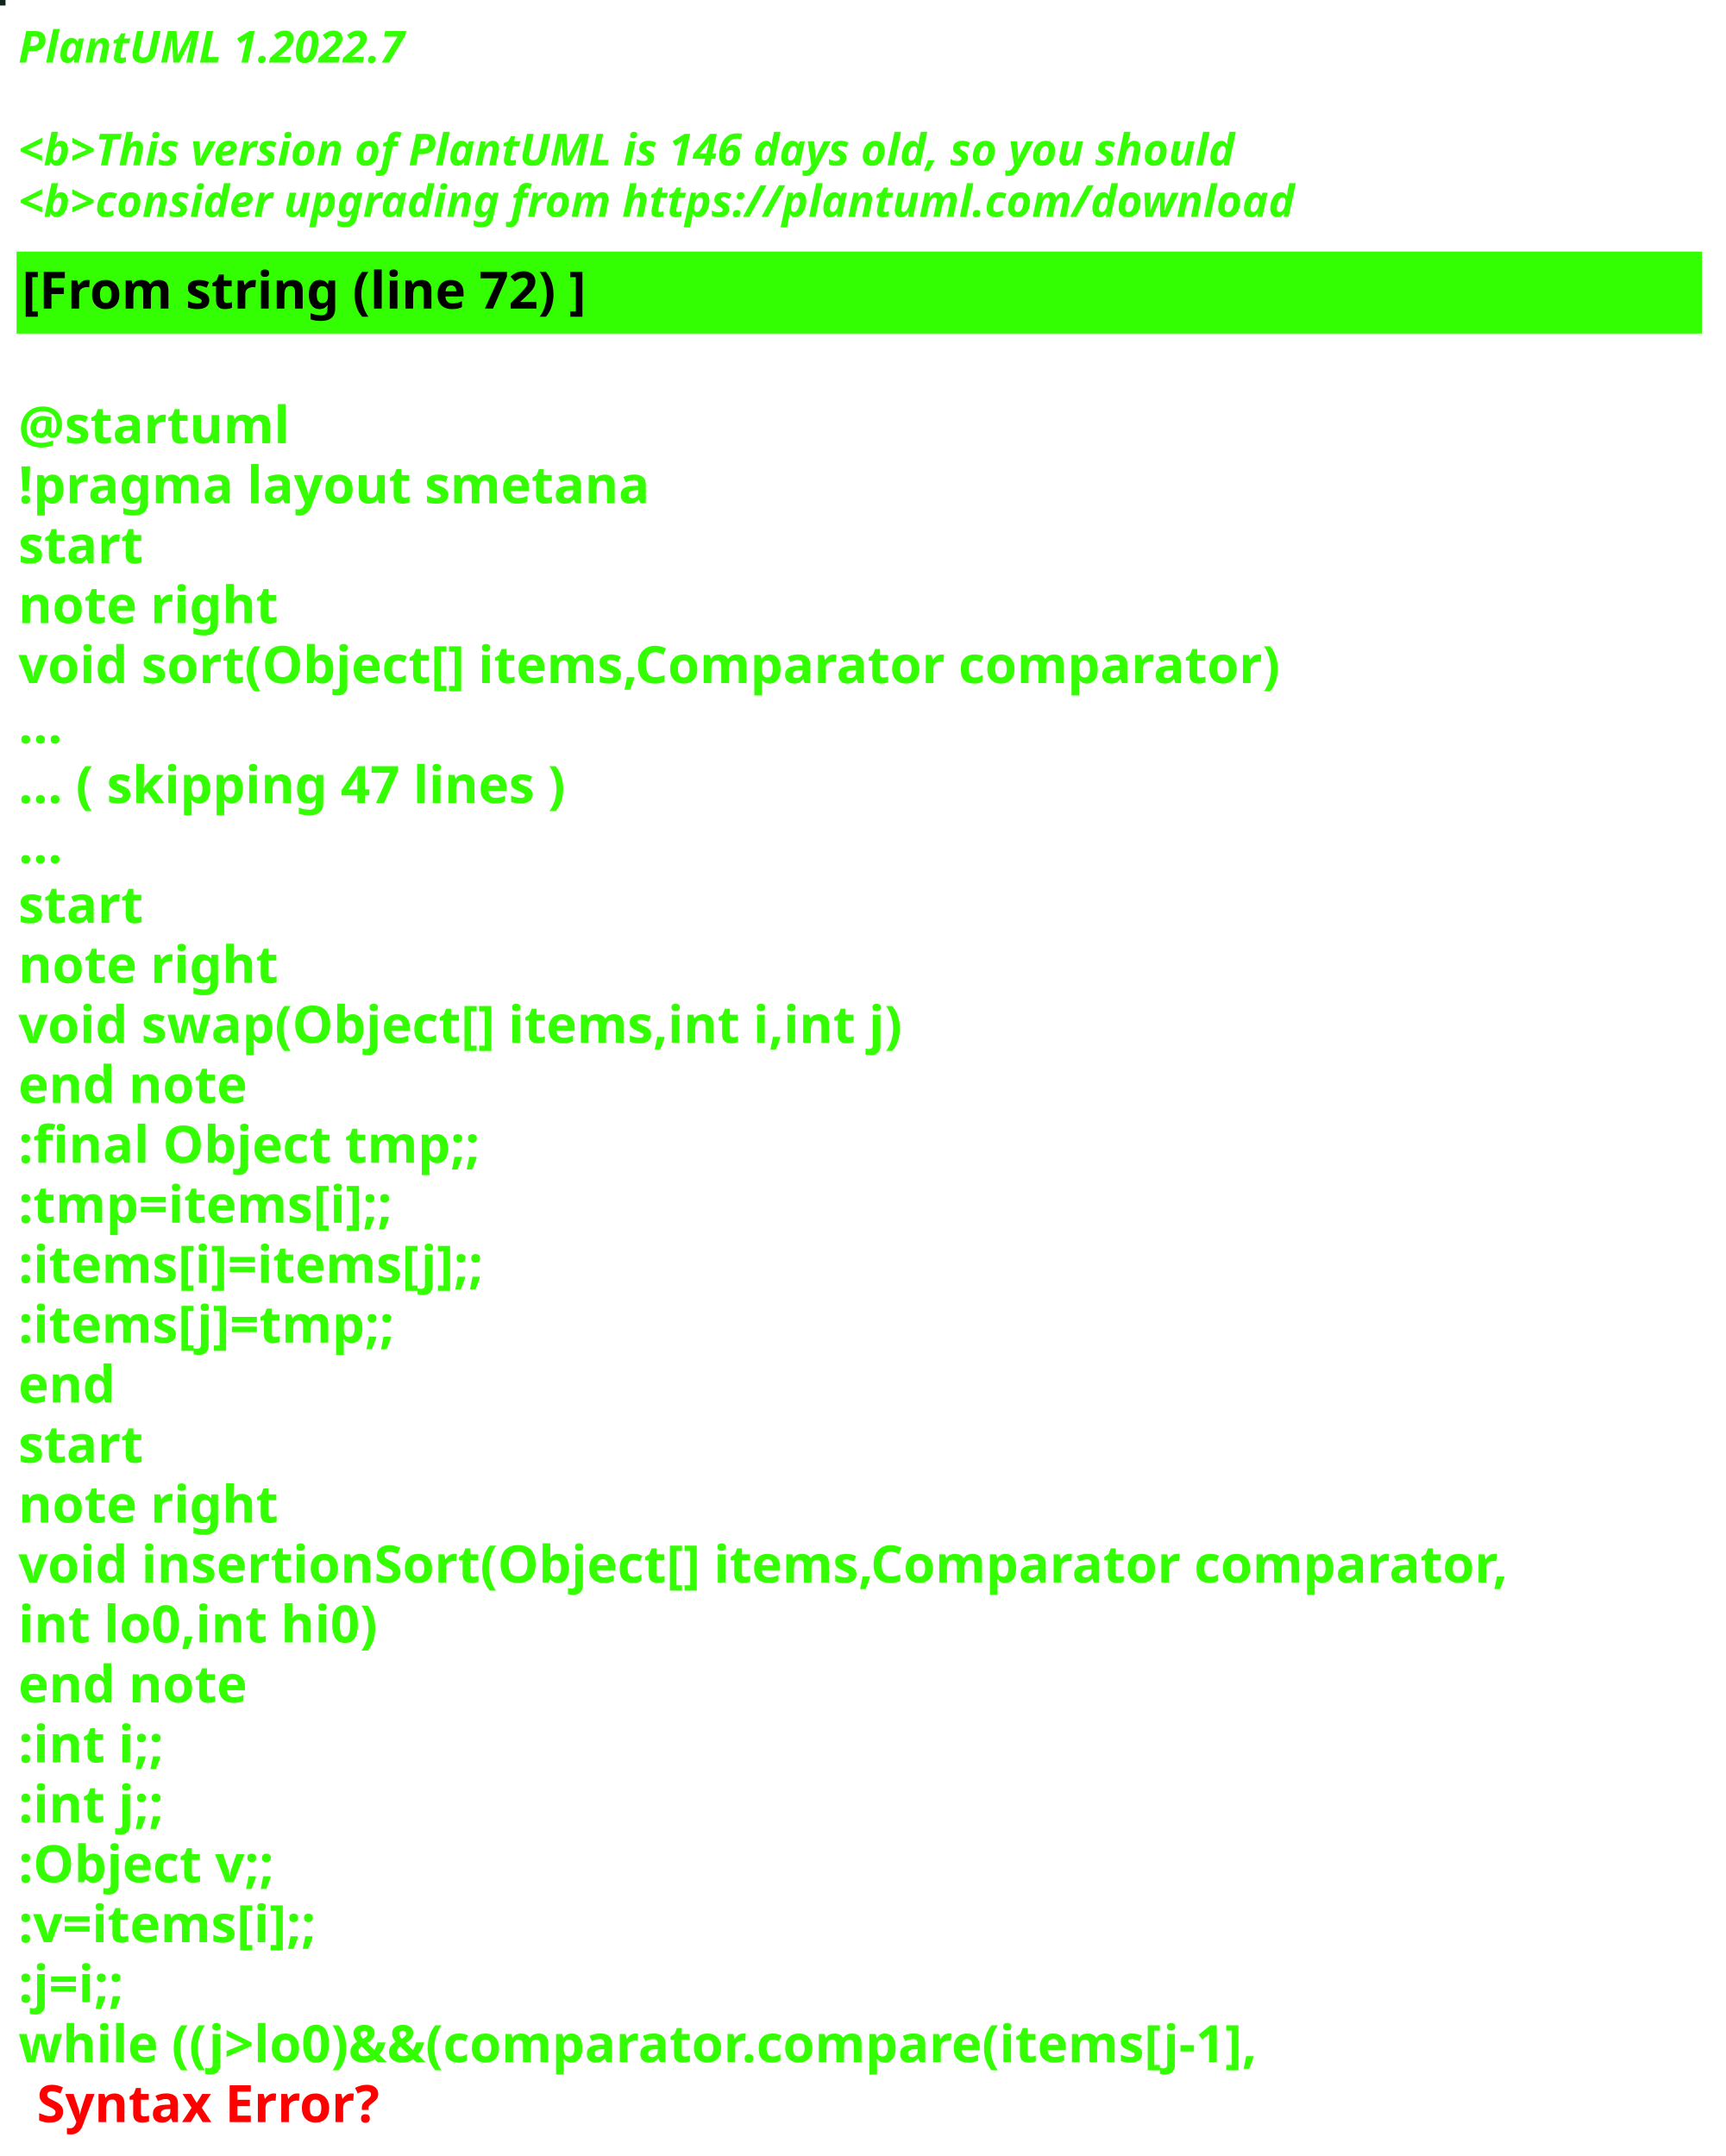
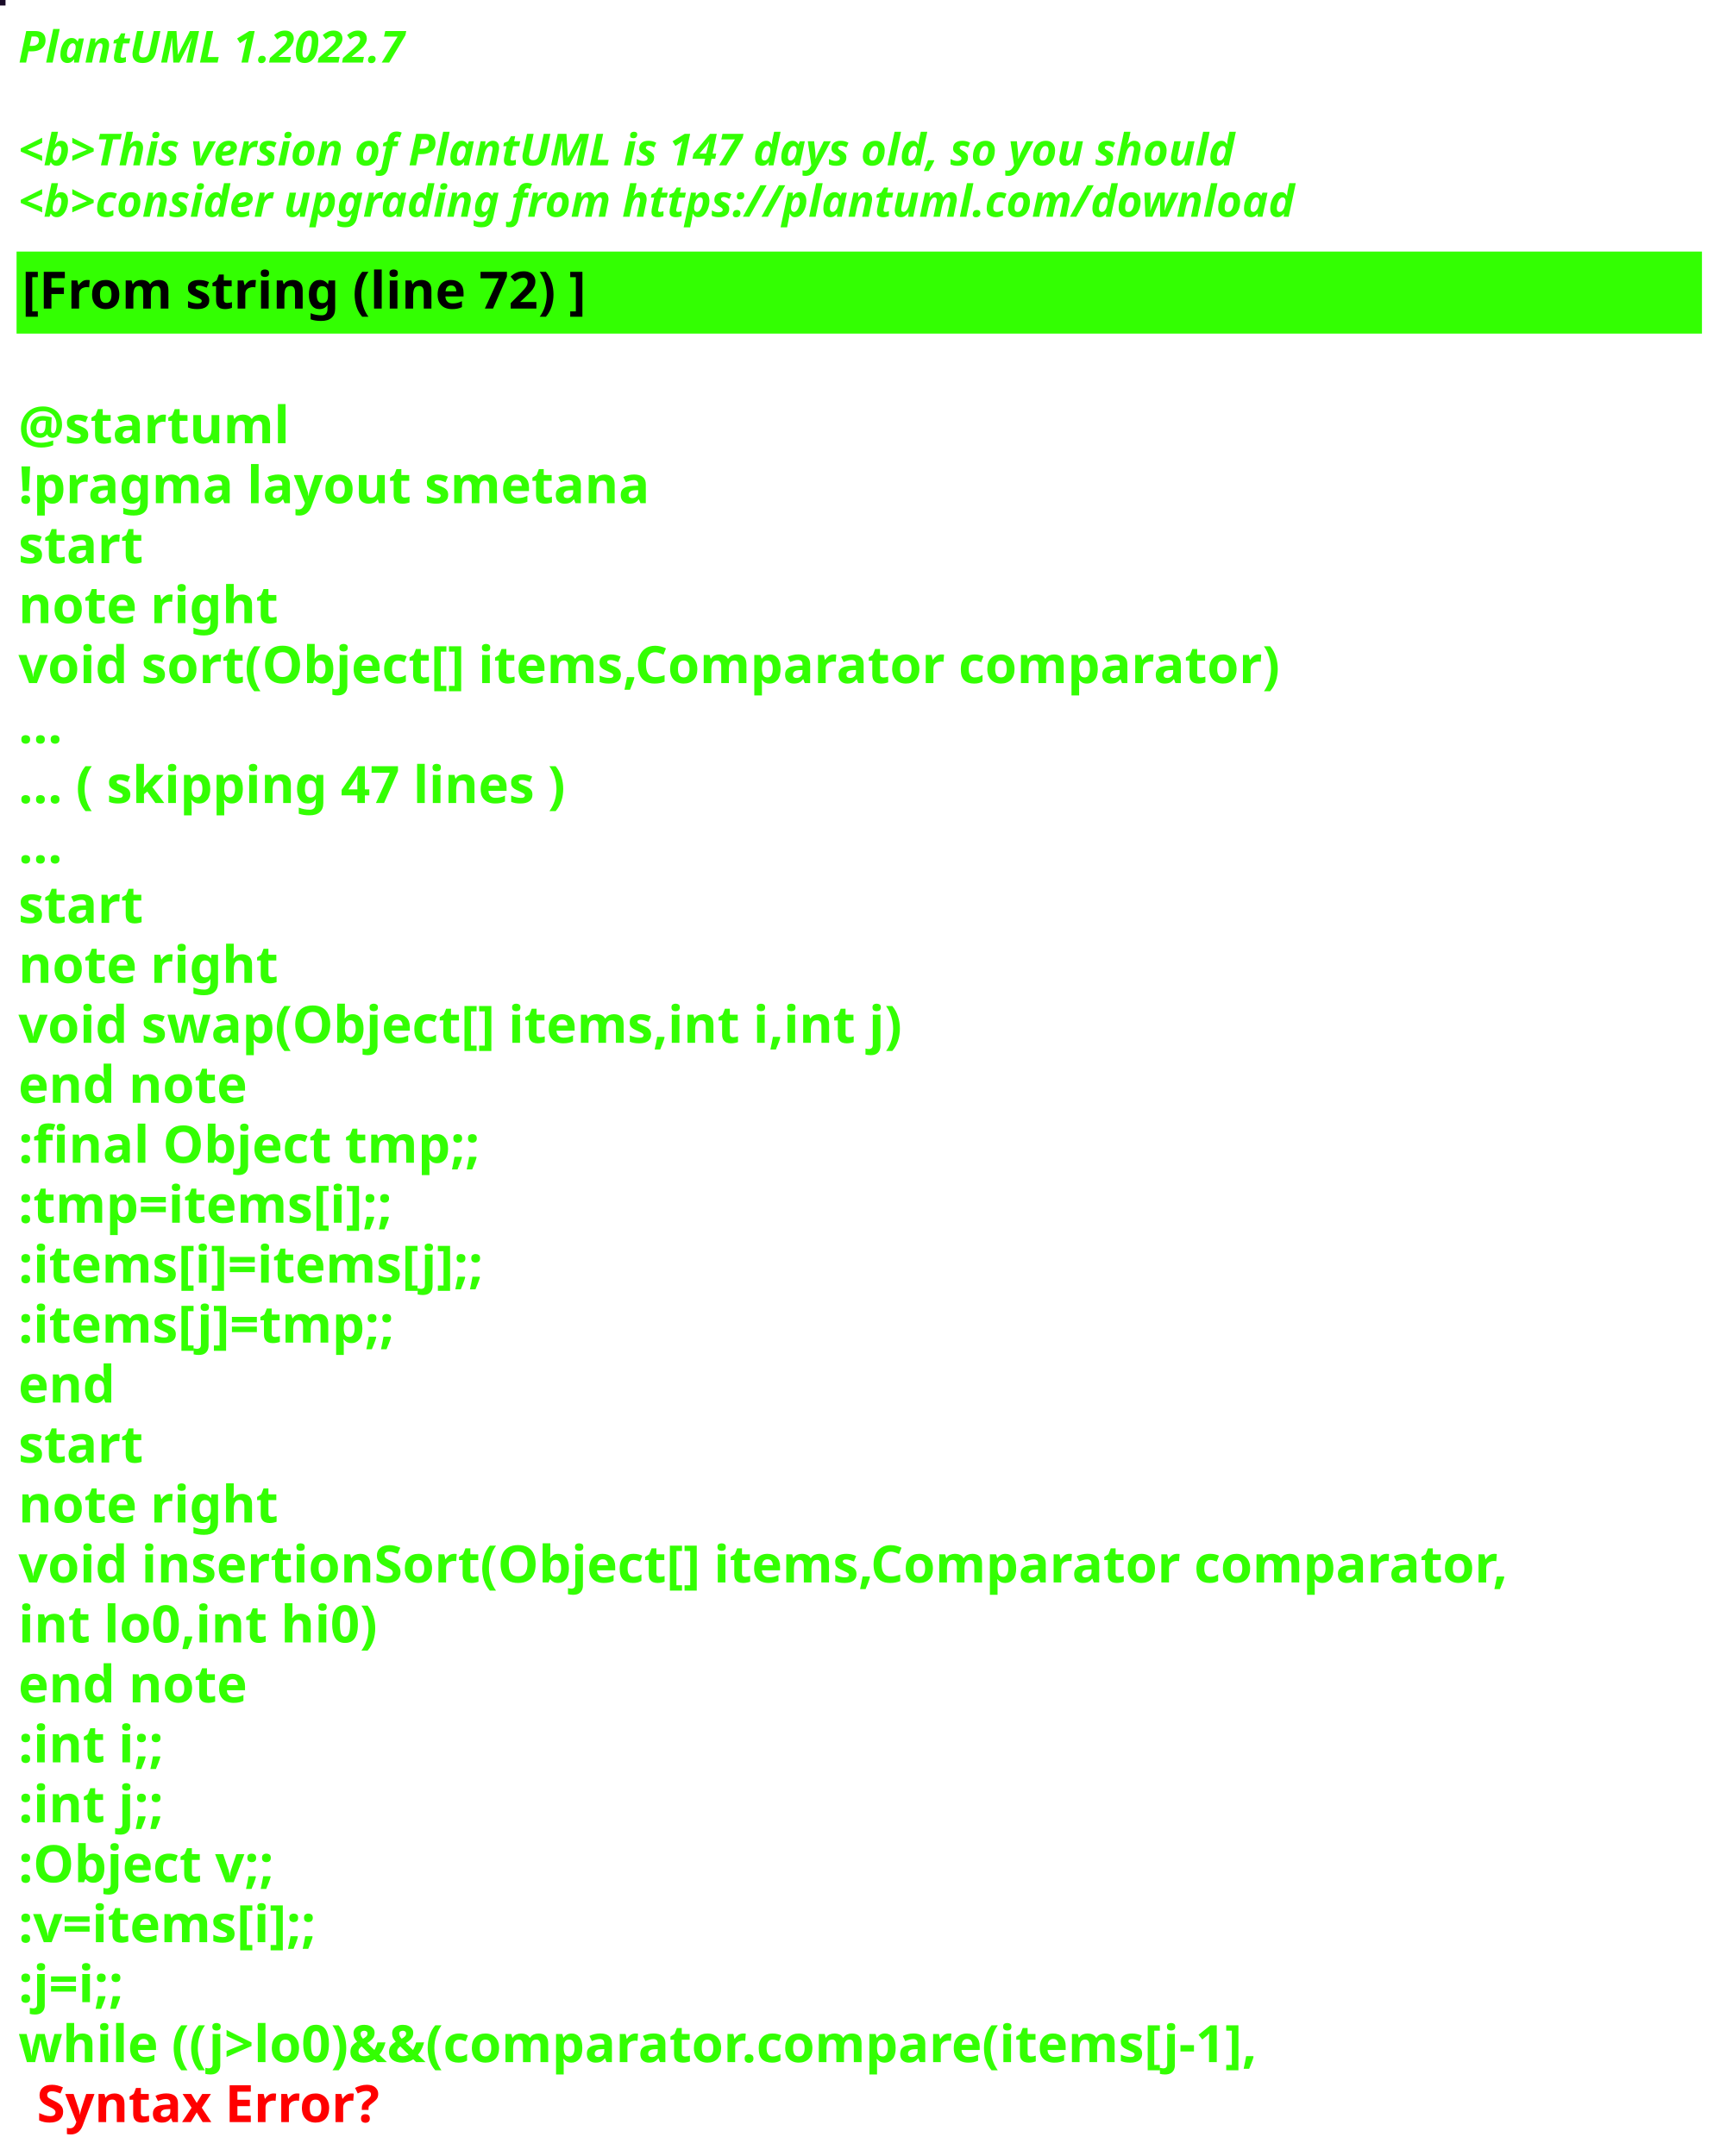
<svg xmlns="http://www.w3.org/2000/svg" contentStyleType="text/css" height="586px" preserveAspectRatio="none" style="width:469px;height:586px;background:#000000;" version="1.1" viewBox="0 0 469 586" width="469px" zoomAndPan="magnify">
  <defs />
  <g>
-     <rect fill="#0C271B" height="1" style="stroke:#0C271B;stroke-width:1.0;" width="1" x="0" y="0" />
+     <rect fill="#180B27" height="1" style="stroke:#180B27;stroke-width:1.0;" width="1" x="0" y="0" />
    <text fill="#33FF02" font-family="sans-serif" font-size="12" font-style="italic" font-weight="bold" lengthAdjust="spacing" textLength="127" x="5" y="17">PlantUML 1.2022.7</text>
    <text fill="#33FF02" font-family="sans-serif" font-size="12" font-style="italic" font-weight="bold" lengthAdjust="spacing" textLength="4" x="5" y="30.969"> </text>
-     <text fill="#33FF02" font-family="sans-serif" font-size="12" font-style="italic" font-weight="bold" lengthAdjust="spacing" textLength="399" x="5" y="44.938">&lt;b&gt;This version of PlantUML is 146 days old, so you should</text>
+     <text fill="#33FF02" font-family="sans-serif" font-size="12" font-style="italic" font-weight="bold" lengthAdjust="spacing" textLength="399" x="5" y="44.938">&lt;b&gt;This version of PlantUML is 147 days old, so you should</text>
    <text fill="#33FF02" font-family="sans-serif" font-size="12" font-style="italic" font-weight="bold" lengthAdjust="spacing" textLength="408" x="5" y="58.906">&lt;b&gt;consider upgrading from https://plantuml.com/download</text>
    <rect fill="#33FF02" height="21.297" style="stroke:#33FF02;stroke-width:1.0;" width="457" x="5" y="68.875" />
    <text fill="#000000" font-family="sans-serif" font-size="14" font-weight="bold" lengthAdjust="spacing" textLength="178" x="6" y="83.875">[From string (line 72) ]</text>
    <text fill="#33FF02" font-family="sans-serif" font-size="14" font-weight="bold" lengthAdjust="spacing" textLength="5" x="5" y="104.172"> </text>
    <text fill="#33FF02" font-family="sans-serif" font-size="14" font-weight="bold" lengthAdjust="spacing" textLength="79" x="5" y="120.469">@startuml</text>
    <text fill="#33FF02" font-family="sans-serif" font-size="14" font-weight="bold" lengthAdjust="spacing" textLength="190" x="5" y="136.766">!pragma layout smetana</text>
    <text fill="#33FF02" font-family="sans-serif" font-size="14" font-weight="bold" lengthAdjust="spacing" textLength="37" x="5" y="153.062">start</text>
    <text fill="#33FF02" font-family="sans-serif" font-size="14" font-weight="bold" lengthAdjust="spacing" textLength="78" x="5" y="169.359">note right</text>
    <text fill="#33FF02" font-family="sans-serif" font-size="14" font-weight="bold" lengthAdjust="spacing" textLength="387" x="5" y="185.656">void sort(Object[] items,Comparator comparator)</text>
    <text fill="#33FF02" font-family="sans-serif" font-size="14" font-weight="bold" lengthAdjust="spacing" textLength="15" x="5" y="201.953">...</text>
    <text fill="#33FF02" font-family="sans-serif" font-size="14" font-weight="bold" lengthAdjust="spacing" textLength="175" x="5" y="218.25">... ( skipping 47 lines )</text>
    <text fill="#33FF02" font-family="sans-serif" font-size="14" font-weight="bold" lengthAdjust="spacing" textLength="15" x="5" y="234.547">...</text>
    <text fill="#33FF02" font-family="sans-serif" font-size="14" font-weight="bold" lengthAdjust="spacing" textLength="37" x="5" y="250.844">start</text>
    <text fill="#33FF02" font-family="sans-serif" font-size="14" font-weight="bold" lengthAdjust="spacing" textLength="78" x="5" y="267.141">note right</text>
    <text fill="#33FF02" font-family="sans-serif" font-size="14" font-weight="bold" lengthAdjust="spacing" textLength="271" x="5" y="283.438">void swap(Object[] items,int i,int j)</text>
    <text fill="#33FF02" font-family="sans-serif" font-size="14" font-weight="bold" lengthAdjust="spacing" textLength="71" x="5" y="299.734">end note</text>
    <text fill="#33FF02" font-family="sans-serif" font-size="14" font-weight="bold" lengthAdjust="spacing" textLength="142" x="5" y="316.031">:final Object tmp;;</text>
    <text fill="#33FF02" font-family="sans-serif" font-size="14" font-weight="bold" lengthAdjust="spacing" textLength="119" x="5" y="332.328">:tmp=items[i];;</text>
    <text fill="#33FF02" font-family="sans-serif" font-size="14" font-weight="bold" lengthAdjust="spacing" textLength="148" x="5" y="348.625">:items[i]=items[j];;</text>
    <text fill="#33FF02" font-family="sans-serif" font-size="14" font-weight="bold" lengthAdjust="spacing" textLength="119" x="5" y="364.922">:items[j]=tmp;;</text>
    <text fill="#33FF02" font-family="sans-serif" font-size="14" font-weight="bold" lengthAdjust="spacing" textLength="30" x="5" y="381.219">end</text>
    <text fill="#33FF02" font-family="sans-serif" font-size="14" font-weight="bold" lengthAdjust="spacing" textLength="37" x="5" y="397.516">start</text>
    <text fill="#33FF02" font-family="sans-serif" font-size="14" font-weight="bold" lengthAdjust="spacing" textLength="78" x="5" y="413.812">note right</text>
    <text fill="#33FF02" font-family="sans-serif" font-size="14" font-weight="bold" lengthAdjust="spacing" textLength="457" x="5" y="430.109">void insertionSort(Object[] items,Comparator comparator,</text>
    <text fill="#33FF02" font-family="sans-serif" font-size="14" font-weight="bold" lengthAdjust="spacing" textLength="109" x="5" y="446.406">int lo0,int hi0)</text>
    <text fill="#33FF02" font-family="sans-serif" font-size="14" font-weight="bold" lengthAdjust="spacing" textLength="71" x="5" y="462.703">end note</text>
    <text fill="#33FF02" font-family="sans-serif" font-size="14" font-weight="bold" lengthAdjust="spacing" textLength="47" x="5" y="479">:int i;;</text>
    <text fill="#33FF02" font-family="sans-serif" font-size="14" font-weight="bold" lengthAdjust="spacing" textLength="47" x="5" y="495.297">:int j;;</text>
    <text fill="#33FF02" font-family="sans-serif" font-size="14" font-weight="bold" lengthAdjust="spacing" textLength="83" x="5" y="511.594">:Object v;;</text>
    <text fill="#33FF02" font-family="sans-serif" font-size="14" font-weight="bold" lengthAdjust="spacing" textLength="98" x="5" y="527.891">:v=items[i];;</text>
    <text fill="#33FF02" font-family="sans-serif" font-size="14" font-weight="bold" lengthAdjust="spacing" textLength="38" x="5" y="544.188">:j=i;;</text>
    <text fill="#33FF02" font-family="sans-serif" font-size="14" font-weight="bold" lengthAdjust="spacing" text-decoration="wavy underline" textLength="388" x="5" y="560.484">while ((j&gt;lo0)&amp;&amp;(comparator.compare(items[j-1],</text>
    <text fill="#FF0000" font-family="sans-serif" font-size="14" font-weight="bold" lengthAdjust="spacing" textLength="106" x="10" y="576.781">Syntax Error?</text>
  </g>
</svg>
